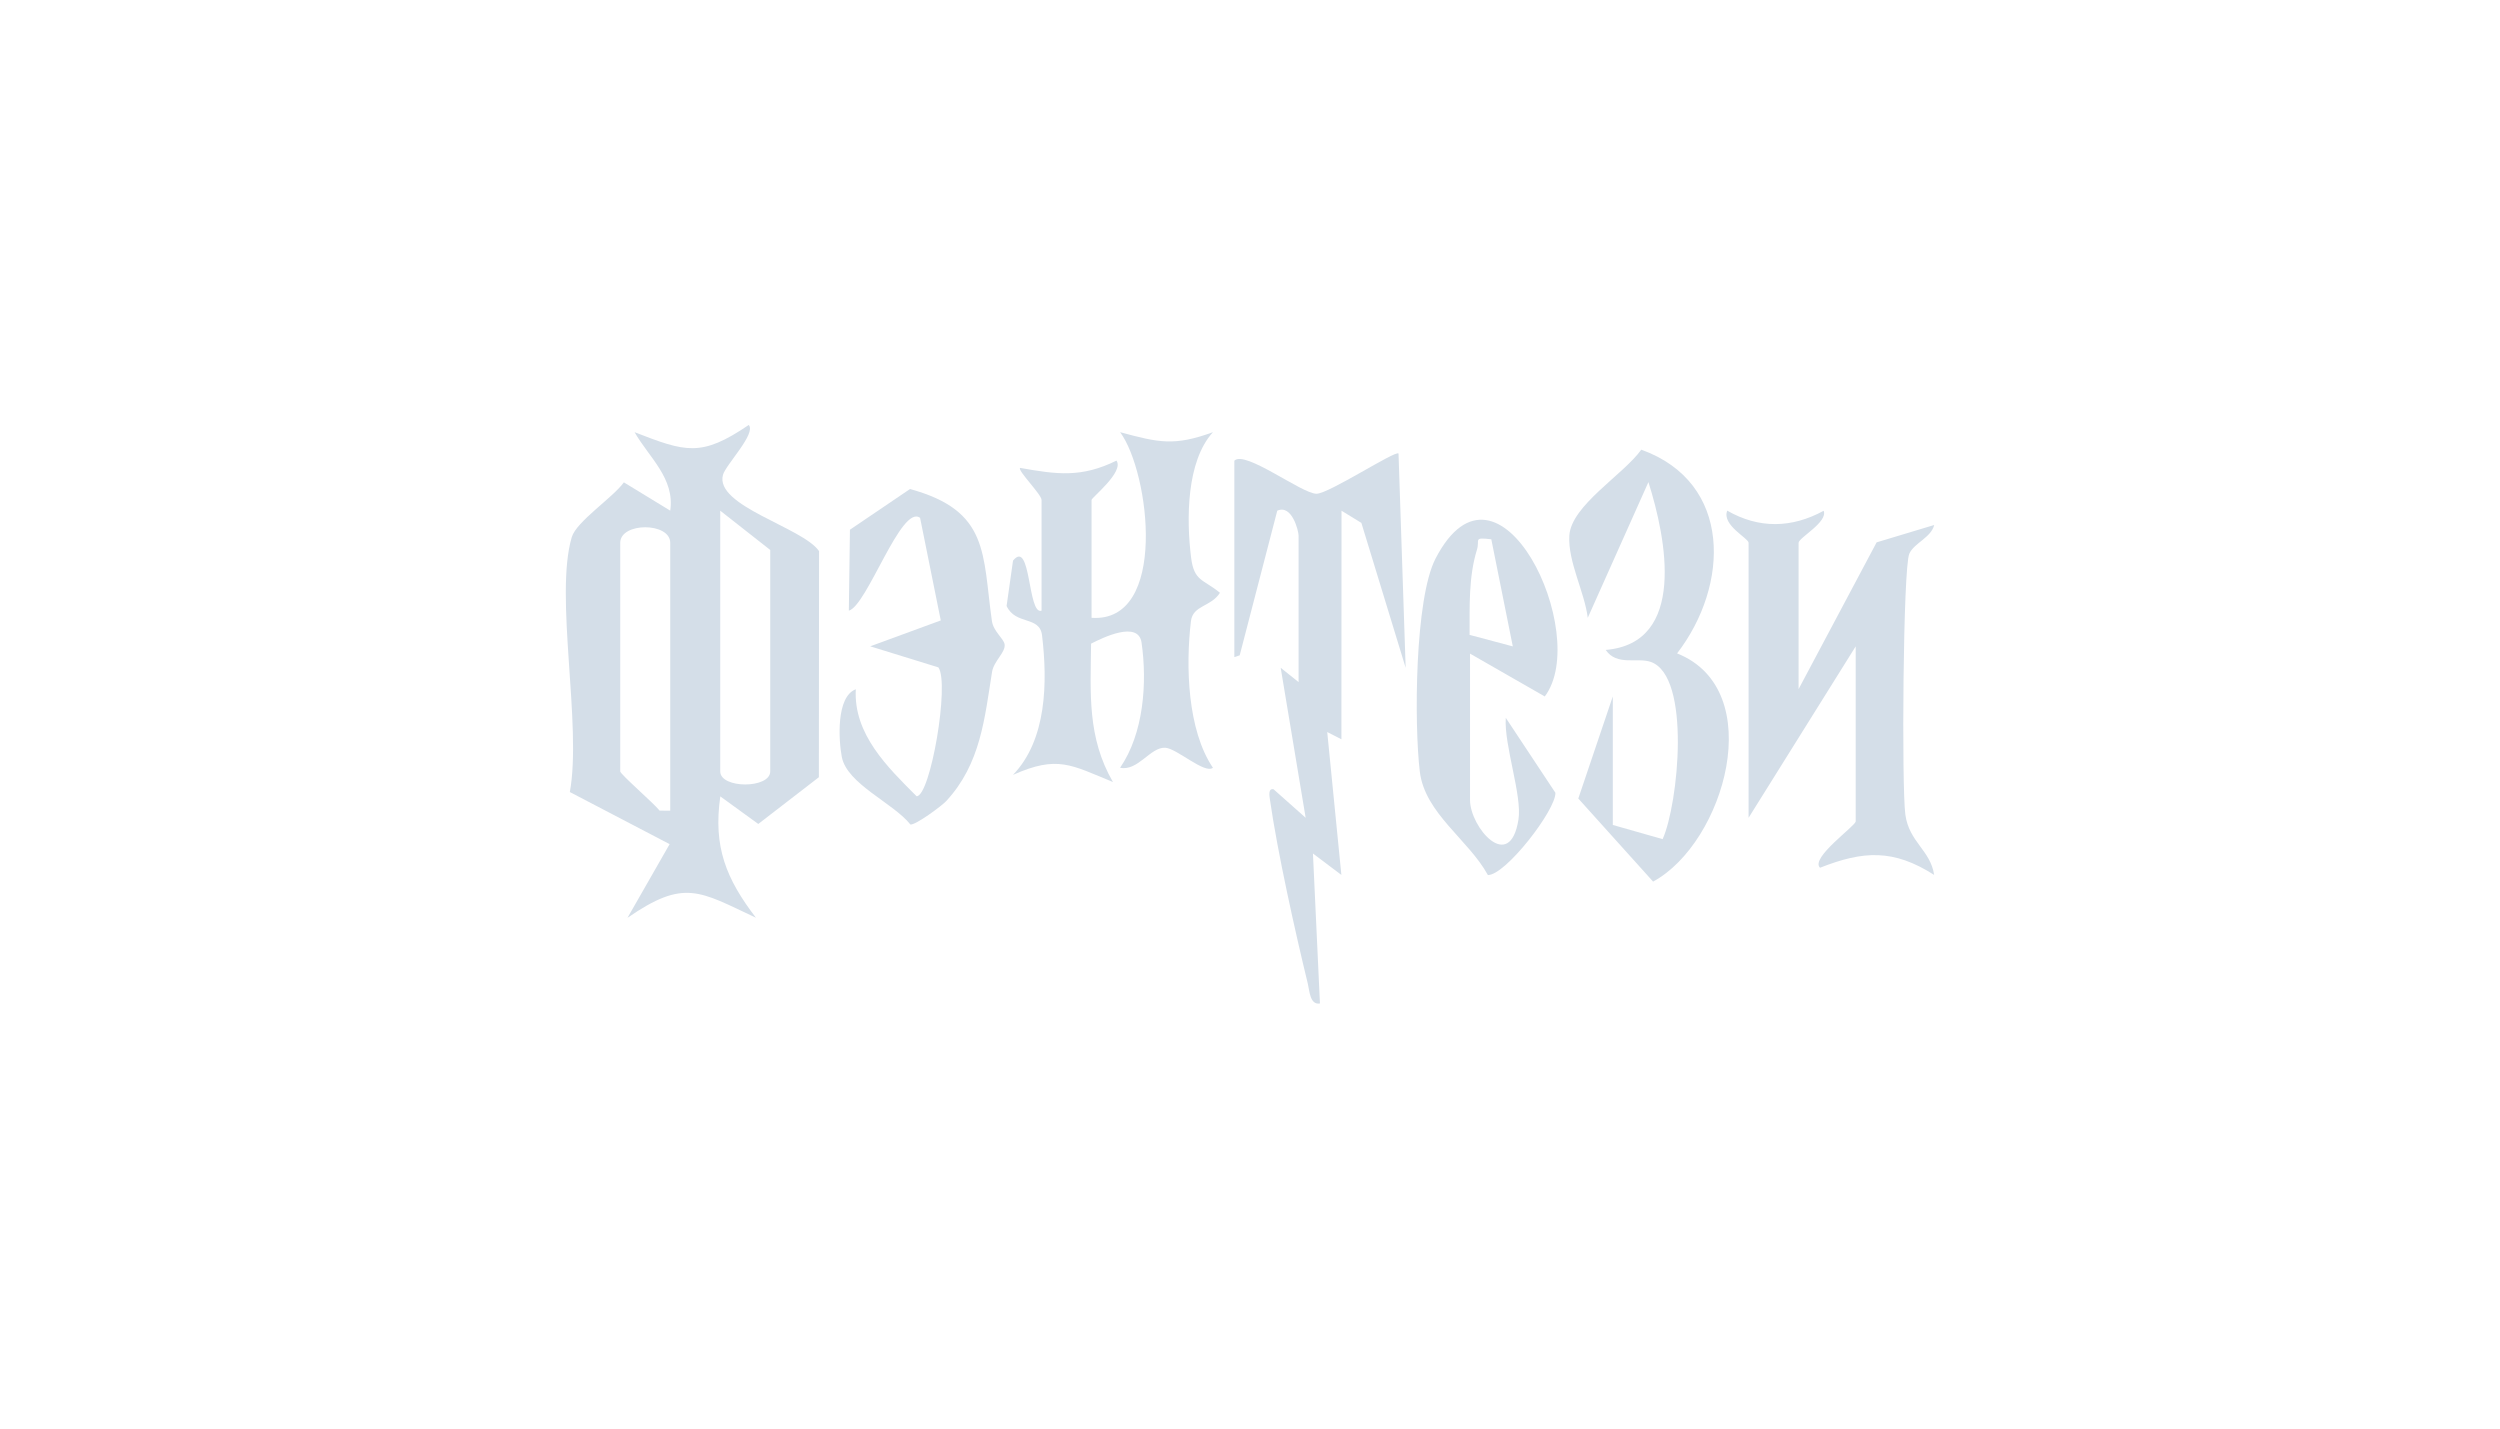
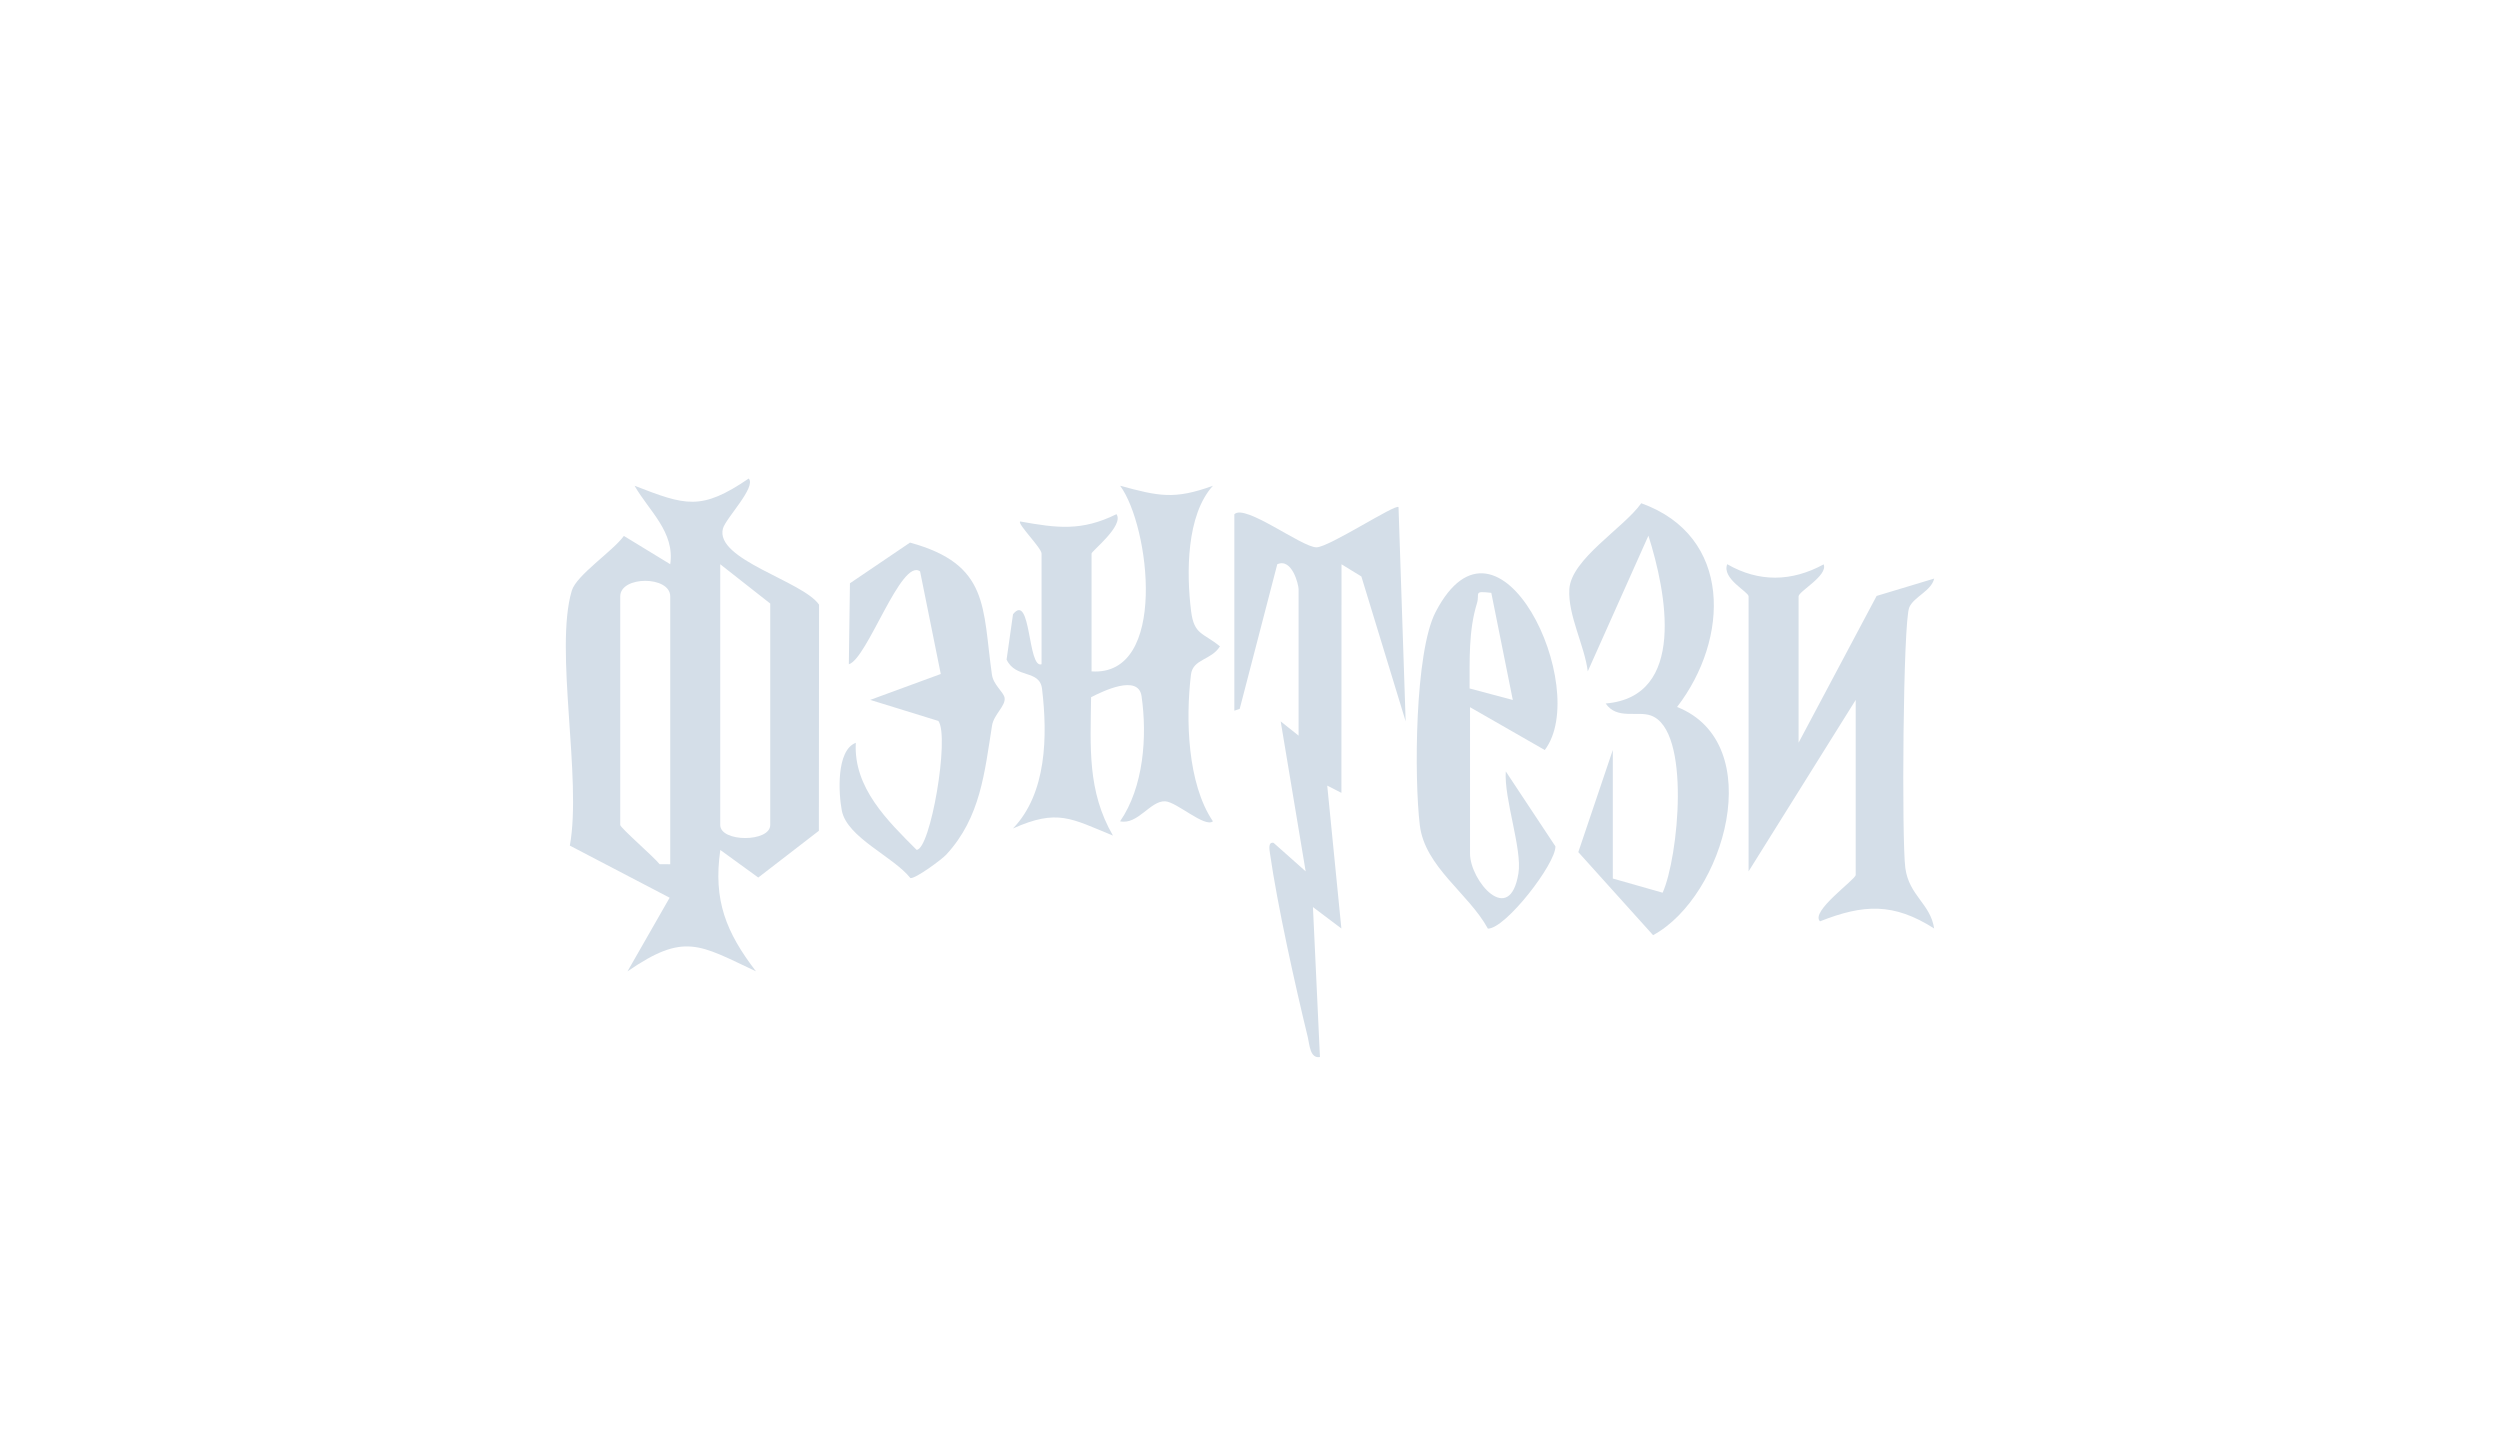
<svg xmlns="http://www.w3.org/2000/svg" width="700" height="400" viewBox="0 0 700 400" fill="none">
-   <path d="M201.685 222.99C199.655 237.13 203.325 246.07 211.665 256.97C195.805 249.54 191.645 245.97 175.695 256.99L187.495 236.36L159.555 221.77C162.985 203.03 155.195 166.88 160.095 150.4C161.395 146.02 171.635 139.31 174.685 135.06L187.665 142.98C189.005 133.96 181.705 128.05 177.675 121.01C191.965 126.54 196.275 128.1 209.645 118.99C211.825 121.35 203.235 130.1 202.435 132.95C200.015 141.68 224.765 147.66 229.335 154.31L229.285 217.62L212.315 230.71L201.685 222.99ZM201.665 142.99V215.99C201.665 220.87 215.665 220.87 215.665 215.99V153.99L201.665 142.99ZM187.665 226.99V151.99C187.665 146.18 173.665 146.18 173.665 151.99V215.99C173.665 216.77 183.155 224.99 184.685 226.97L187.655 226.99H187.665Z" fill="#D4DEE8" />
-   <path d="M305.635 172.99C327.125 174.45 321.945 132.26 313.635 121.01C324.495 123.95 328.815 124.95 339.625 121.01C332.155 129.23 332.185 145.46 333.505 156.11C334.335 162.81 336.875 162.119 341.585 165.979C339.115 169.939 334.005 169.43 333.465 173.92C331.965 186.44 332.465 204.379 339.615 214.969C337.355 216.829 329.495 209.55 326.275 209.37C322.095 209.13 318.625 216.029 313.625 214.969C320.215 205.409 321.265 191.22 319.635 179.93C318.735 173.68 308.775 178.539 305.505 180.219C305.335 194.209 304.415 206.499 311.625 218.969C299.955 214.199 296.125 211.389 283.635 216.969C293.105 207.159 293.335 191.01 291.775 177.91C291.115 172.35 284.395 175.12 281.845 169.68L283.645 156.979C288.735 150.699 287.715 172.34 291.635 170.99V139.99C291.635 138.44 284.785 131.65 285.635 131.01C295.985 132.86 302.815 133.799 312.615 128.969C314.815 132.139 305.635 139.32 305.635 139.99V172.99Z" fill="#D4DEE8" />
-   <path d="M503.585 192.99L525.455 151.86L541.575 147C540.725 150.52 535.965 152.03 534.615 155.02C532.825 158.98 532.455 220.5 533.495 228.07C534.555 235.82 540.515 238.02 541.565 244.98C530.175 237.7 521.735 238.18 509.605 242.97C506.765 240.23 519.595 231.26 519.595 229.98V180.98L489.605 228.98V151.98C489.605 150.7 482.025 147.02 483.625 142.98C492.465 148.07 501.655 147.92 510.625 143.02C511.885 146.17 503.605 150.58 503.605 151.98V192.98L503.585 192.99Z" fill="#D4DEE8" />
-   <path d="M451.595 230.99L465.536 234.96C469.936 225.2 473.595 189.37 462.235 185.34C458.445 184 452.715 186.56 449.595 181.98C472.325 180.07 466.586 150.81 461.556 134.99L444.575 172.98C443.685 165.77 438.965 157.21 439.415 149.96C439.935 141.52 454.556 132.91 459.556 125.91C485.166 135.11 484.265 163.88 469.585 182.95C495.235 193.16 482.895 235.98 462.865 246.85L441.925 223.59L451.585 195V231L451.595 230.99Z" fill="#D4DEE8" />
-   <path d="M411.605 182.991V223.991C411.605 231.641 422.746 244.631 425.166 229.501C426.246 222.741 421.105 208.711 421.615 200.991L435.516 221.981C435.656 226.811 421.565 245.041 416.615 245.021C411.195 235.121 398.956 227.751 397.546 216.041C395.956 202.761 396.126 167.621 401.966 156.371C419.606 122.361 445.676 177.621 432.536 195.011L411.585 183.001L411.605 182.991ZM417.575 151.001C412.365 150.391 414.426 151.081 413.546 153.921C411.166 161.621 411.526 169.821 411.486 177.771L423.585 180.991L417.565 151.001H417.575Z" fill="#D4DEE8" />
-   <path d="M264.945 224.299C263.675 225.679 256.315 231.099 254.915 230.859C250.085 224.799 237.175 219.539 235.705 211.949C234.815 207.339 234.065 195.089 239.625 192.989C238.945 205.559 248.505 214.809 256.645 222.949C260.515 222.979 265.935 191.389 262.755 186.869L243.665 180.969L263.415 173.719L257.625 144.999C252.355 141.039 242.825 169.549 237.675 170.989L237.985 148.319L254.795 136.929C277.085 143.009 275.065 155.079 277.735 173.879C278.145 176.789 281.025 178.779 281.285 180.389C281.645 182.619 278.275 185.049 277.775 188.129C275.695 201.119 274.595 213.869 264.955 224.289L264.945 224.299Z" fill="#D4DEE8" />
-   <path d="M345.625 128.991C348.565 125.961 364.505 138.251 368.615 138.251C372.075 138.251 390.835 125.961 391.585 126.991L393.585 186.981L381.185 146.411L375.625 143.001L375.595 207.001L371.625 204.971L375.585 244.981L367.625 238.981L369.585 280.971C366.765 281.451 366.675 277.431 366.185 275.421C362.635 260.841 357.675 238.501 355.595 223.971C355.425 222.771 355.045 220.691 356.595 220.991L365.585 228.981L358.595 186.991L363.605 190.981V149.981C363.605 148.691 361.755 141.141 357.635 142.991L347.115 183.491L345.615 183.991V128.991H345.625Z" fill="#D4DEE8" />
+   <path d="M201.685 237.99C199.655 252.13 203.325 261.07 211.665 271.97C195.805 264.54 191.645 260.97 175.695 271.99L187.495 251.36L159.555 236.77C162.985 218.03 155.195 181.88 160.095 165.4C161.395 161.02 171.635 154.31 174.685 150.06L187.665 157.98C189.005 148.96 181.705 143.05 177.675 136.01C191.965 141.54 196.275 143.1 209.645 133.99C211.825 136.35 203.235 145.1 202.435 147.95C200.015 156.68 224.765 162.66 229.335 169.31L229.285 232.62L212.315 245.71L201.685 237.99ZM201.665 157.99V230.99C201.665 235.87 215.665 235.87 215.665 230.99V168.99L201.665 157.99ZM187.665 241.99V166.99C187.665 161.18 173.665 161.18 173.665 166.99V230.99C173.665 231.77 183.155 239.99 184.685 241.97L187.655 241.99H187.665Z" fill="#D4DEE8" />
+   <path d="M305.635 187.989C327.125 189.449 321.945 147.259 313.635 136.009C324.495 138.949 328.815 139.949 339.625 136.009C332.155 144.229 332.185 160.459 333.505 171.109C334.335 177.809 336.875 177.119 341.585 180.979C339.115 184.939 334.005 184.429 333.465 188.919C331.965 201.439 332.465 219.379 339.615 229.969C337.355 231.829 329.495 224.549 326.275 224.369C322.095 224.129 318.625 231.029 313.625 229.969C320.215 220.409 321.265 206.219 319.635 194.929C318.735 188.679 308.775 193.539 305.505 195.219C305.335 209.209 304.415 221.499 311.625 233.969C299.955 229.199 296.125 226.389 283.635 231.969C293.105 222.159 293.335 206.009 291.775 192.909C291.115 187.349 284.395 190.119 281.845 184.679L283.645 171.979C288.735 165.699 287.715 187.339 291.635 185.989V154.989C291.635 153.439 284.785 146.649 285.635 146.009C295.985 147.859 302.815 148.799 312.615 143.969C314.815 147.139 305.635 154.319 305.635 154.989V187.989Z" fill="#D4DEE8" />
+   <path d="M503.585 207.99L525.455 166.86L541.575 162C540.725 165.52 535.965 167.03 534.615 170.02C532.825 173.98 532.455 235.5 533.495 243.07C534.555 250.82 540.515 253.02 541.565 259.98C530.175 252.7 521.735 253.18 509.605 257.97C506.765 255.23 519.595 246.26 519.595 244.98V195.98L489.605 243.98V166.98C489.605 165.7 482.025 162.02 483.625 157.98C492.465 163.07 501.655 162.92 510.625 158.02C511.885 161.17 503.605 165.58 503.605 166.98V207.98L503.585 207.99Z" fill="#D4DEE8" />
+   <path d="M451.595 245.99L465.536 249.959C469.936 240.199 473.596 204.37 462.236 200.34C458.446 199 452.715 201.559 449.595 196.979C472.325 195.069 466.586 165.81 461.556 149.99L444.575 187.979C443.685 180.769 438.965 172.209 439.415 164.959C439.935 156.519 454.556 147.91 459.556 140.91C485.166 150.11 484.265 178.879 469.585 197.949C495.235 208.159 482.895 250.98 462.865 261.85L441.925 238.59L451.585 210V246L451.595 245.99Z" fill="#D4DEE8" />
+   <path d="M411.606 197.991V238.991C411.606 246.641 422.746 259.631 425.166 244.501C426.246 237.741 421.106 223.711 421.616 215.991L435.516 236.981C435.656 241.811 421.566 260.041 416.616 260.021C411.196 250.121 398.956 242.751 397.546 231.041C395.956 217.761 396.126 182.621 401.966 171.371C419.606 137.361 445.676 192.621 432.536 210.011L411.585 198.001L411.606 197.991ZM417.575 166.001C412.365 165.391 414.426 166.081 413.546 168.921C411.166 176.621 411.526 184.821 411.486 192.771L423.585 195.991L417.565 166.001H417.575Z" fill="#D4DEE8" />
+   <path d="M264.945 239.299C263.675 240.679 256.315 246.099 254.915 245.859C250.085 239.799 237.175 234.539 235.705 226.949C234.815 222.339 234.065 210.089 239.625 207.989C238.945 220.559 248.505 229.809 256.645 237.949C260.515 237.979 265.935 206.389 262.755 201.869L243.665 195.969L263.415 188.719L257.625 159.999C252.355 156.039 242.825 184.549 237.675 185.989L237.985 163.319L254.796 151.929C277.086 158.009 275.065 170.079 277.735 188.879C278.145 191.789 281.026 193.779 281.286 195.389C281.646 197.619 278.276 200.049 277.776 203.129C275.696 216.119 274.595 228.869 264.955 239.289L264.945 239.299Z" fill="#D4DEE8" />
+   <path d="M345.625 143.991C348.565 140.961 364.505 153.251 368.615 153.251C372.075 153.251 390.835 140.961 391.585 141.991L393.585 201.98L381.185 161.411L375.625 158.001L375.595 222.001L371.625 219.97L375.585 259.98L367.625 253.98L369.585 295.97C366.765 296.45 366.675 292.431 366.185 290.421C362.635 275.841 357.675 253.5 355.595 238.97C355.425 237.77 355.045 235.691 356.595 235.991L365.585 243.98L358.595 201.991L363.605 205.98V164.98C363.605 163.69 361.755 156.141 357.635 157.991L347.115 198.491L345.615 198.991V143.991H345.625Z" fill="#D4DEE8" />
</svg>
